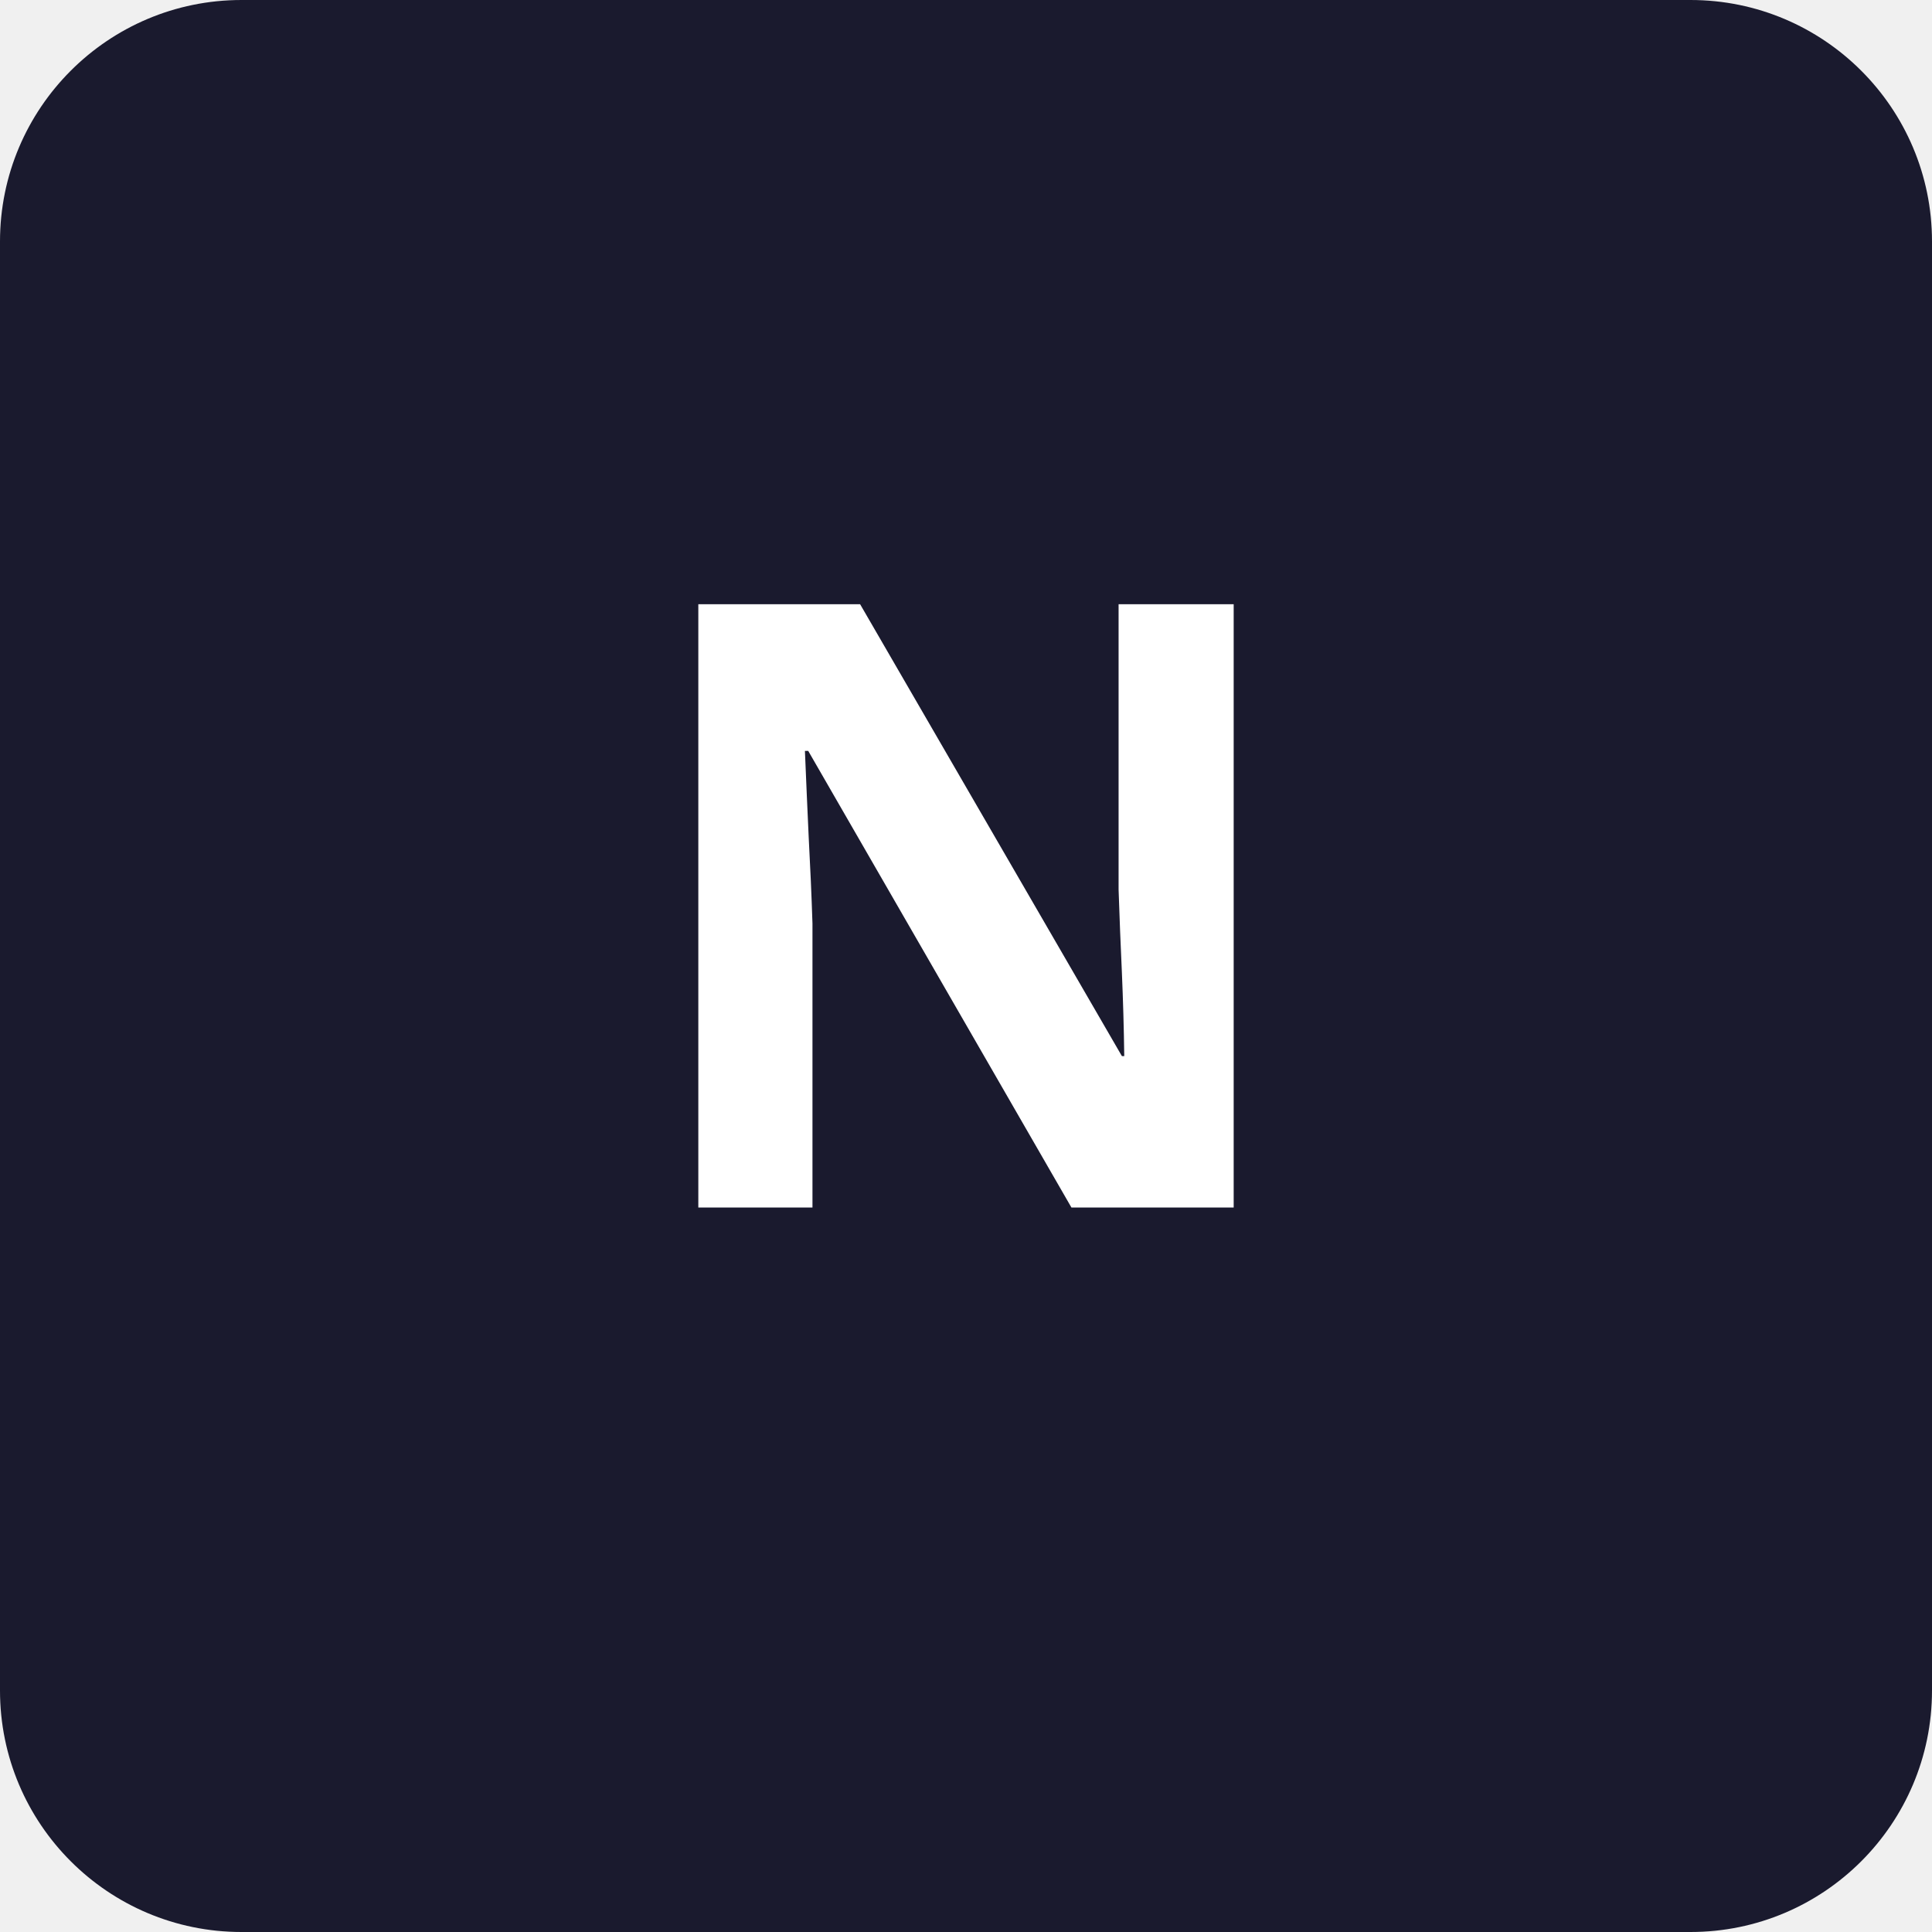
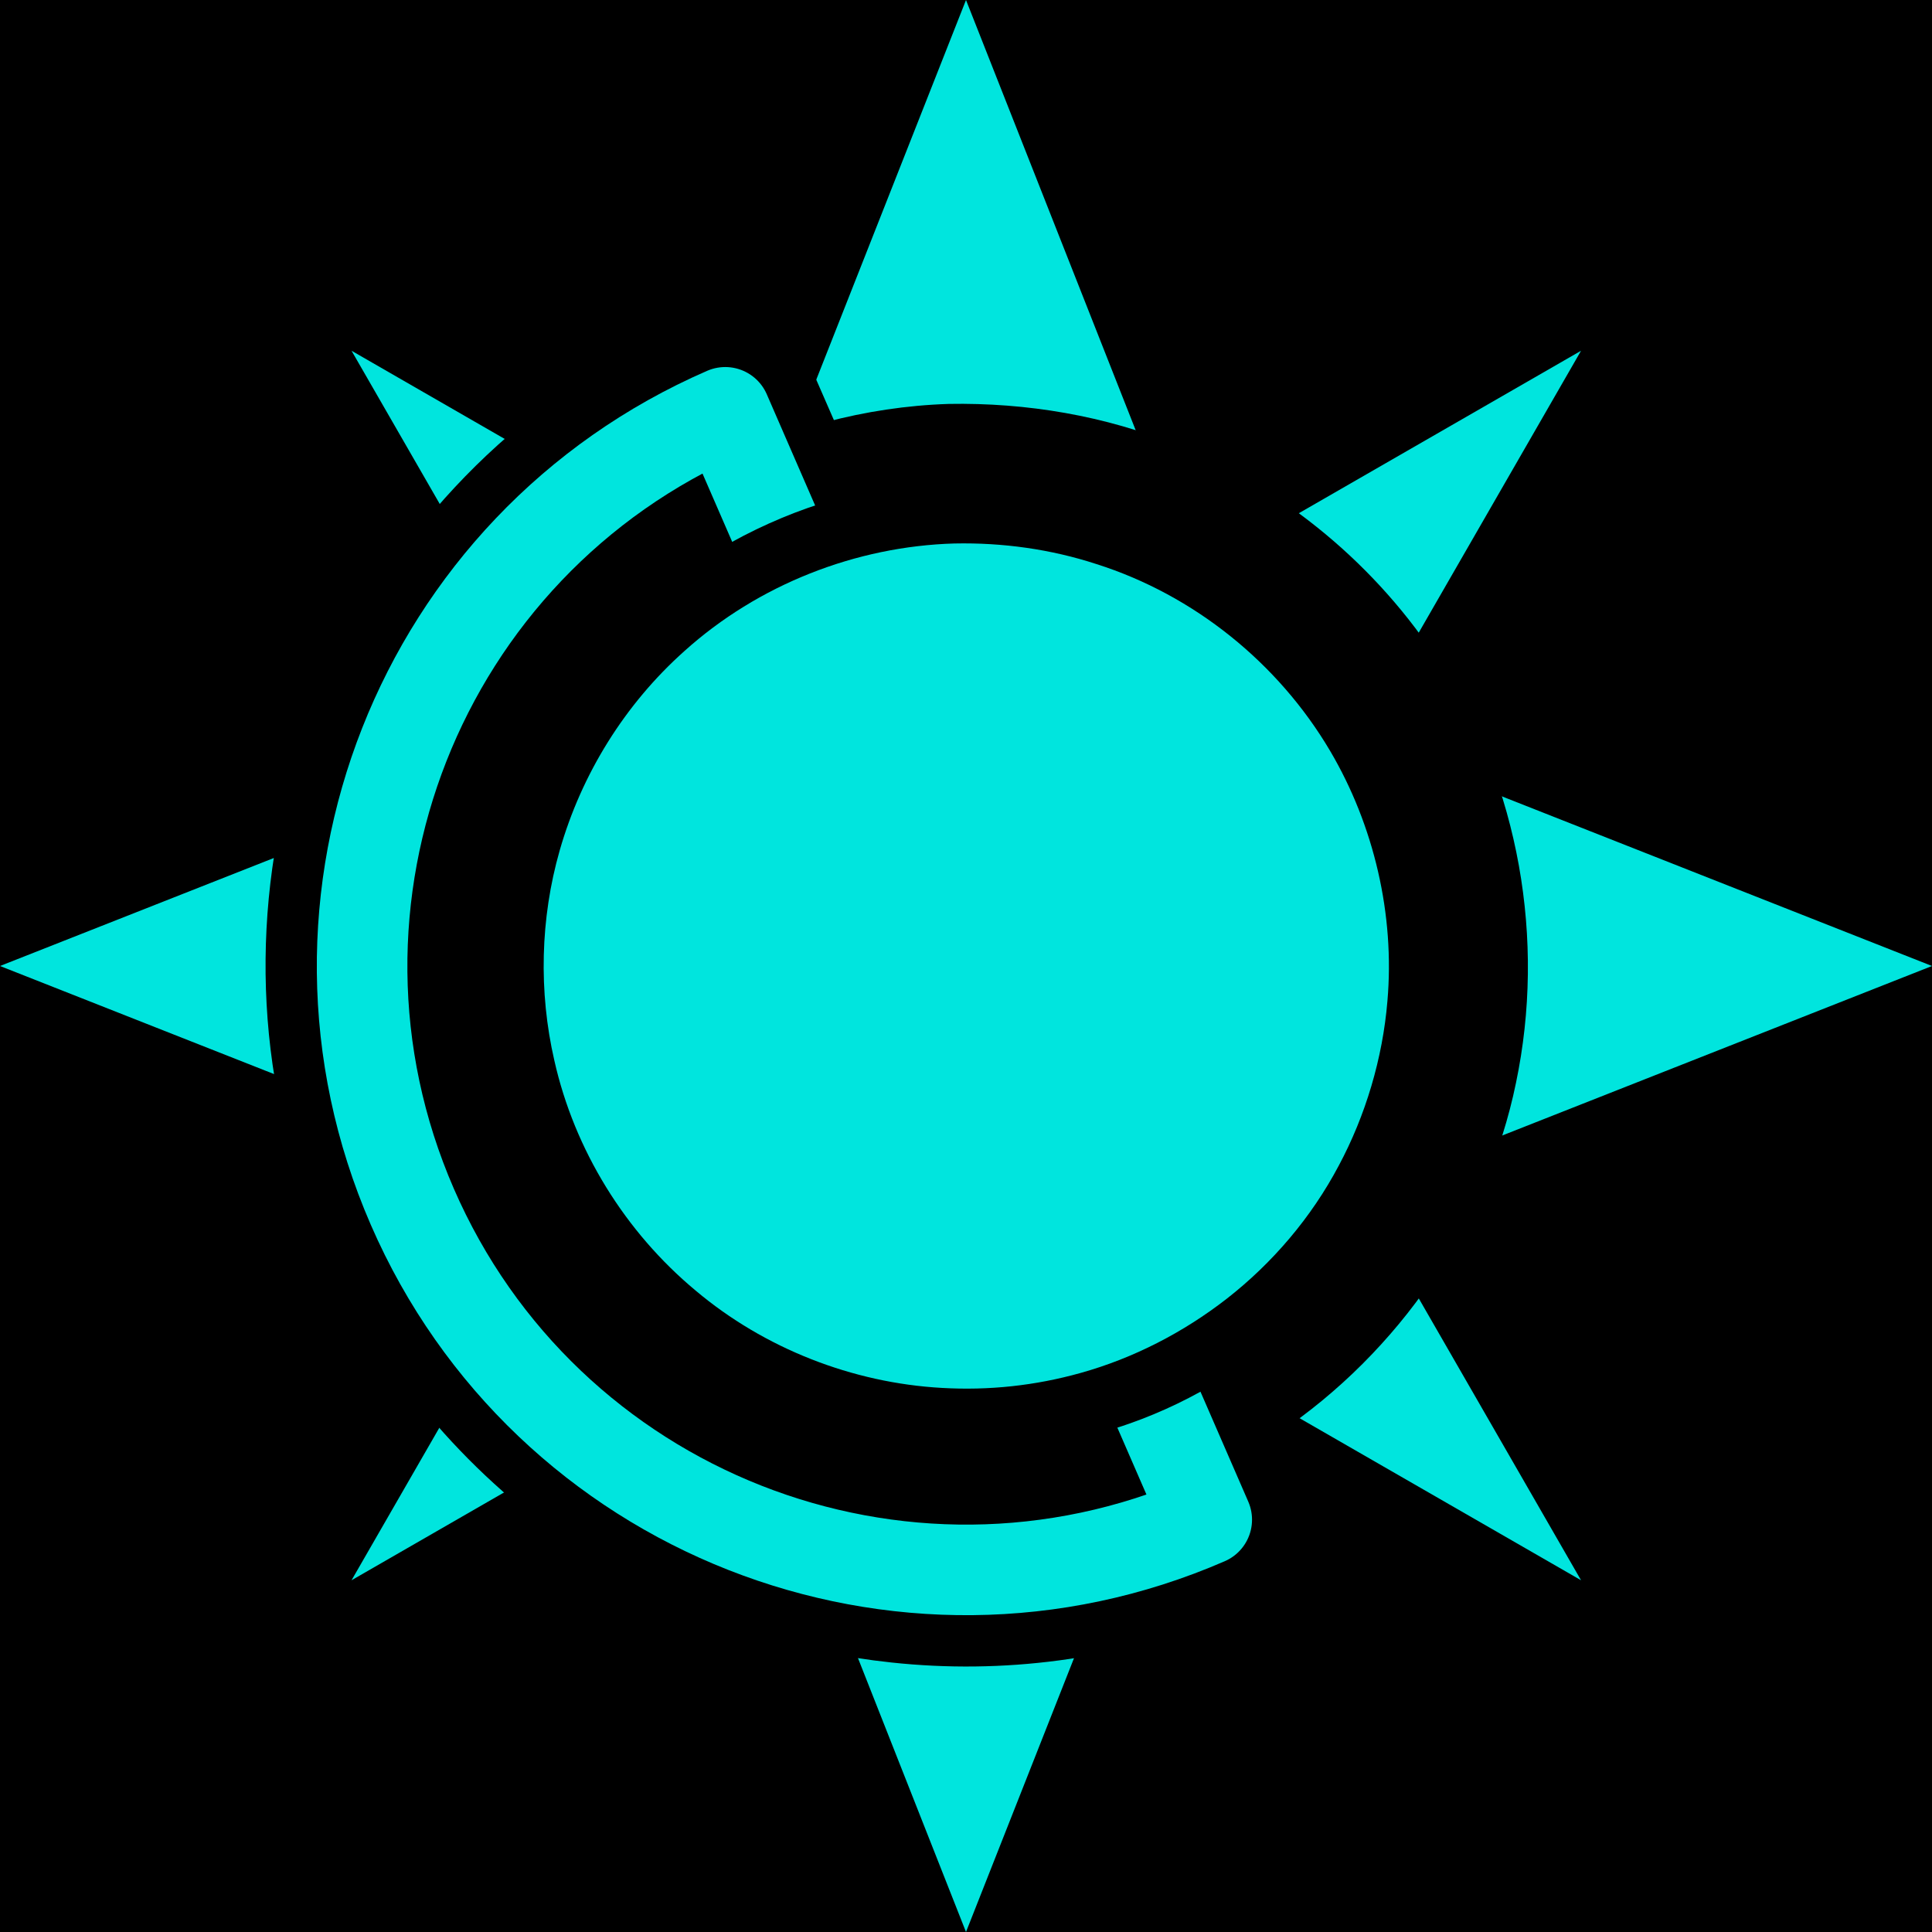
- <svg xmlns="http://www.w3.org/2000/svg" viewBox="0 0 64 64">
-   <rect width="64" height="64" rx="8" fill="#1a1a2e" />
-   <text x="32" y="40" text-anchor="middle" font-family="system-ui" font-size="28" font-weight="bold" fill="#ffffff">N</text>
+ <svg xmlns="http://www.w3.org/2000/svg" width="256mm" height="256mm" viewBox="0 0 256 256" version="1.1" id="svg1">
+   <defs id="defs1" />
+   <g id="layer1">
+     <rect style="display:inline;fill:#000000;fill-opacity:1;stroke:none;stroke-width:7.527;stroke-linecap:round;stroke-linejoin:round;stroke-dasharray:none;stroke-opacity:1" id="rect37" width="256" height="256" x="0" y="8.8817842e-16" />
+     <g id="g34">
+       <g id="g28">
+         <path style="fill:#00e5de;fill-opacity:1;stroke-width:0.265" id="path25" d="M 128,0 155.153,100.847 256,128 155.153,155.153 128,256 100.847,155.153 0,128 100.847,100.847 Z" transform="matrix(0.6363961,0.6363961,-0.6363961,0.6363961,128.0389,-34.98339)" />
+         <path style="fill:#00e5de;fill-opacity:1;stroke-width:0.265" id="path2" d="M 128,0 164.204,91.796 256,128 164.204,164.204 128,256 91.796,164.204 0,128 91.796,91.796 Z" />
+       </g>
+       <g id="g27">
+         <rect style="display:none;fill:#ffffff;fill-opacity:1;stroke:none;stroke-width:7.208;stroke-dasharray:none;stroke-opacity:1" id="rect6" width="256" height="256" x="0" y="0" />
+         <path id="path3" style="fill:#000000;fill-opacity:1;stroke:#000000;stroke-width:12;stroke-linecap:round;stroke-linejoin:round;stroke-dasharray:none;stroke-opacity:1" d="M 95.719,47.887 C 90.642,48.908 86.353,51.934 81.885,54.432 73.412,59.718 65.964,66.492 59.799,74.326 51.193,85.265 45.099,98.366 42.613,112.169 c -1.795,9.882 -1.906,20.018 -0.271,29.892 1.599,9.812 4.946,19.491 9.758,28.153 7.681,13.816 19.245,25.45 33.005,33.281 10.269,5.885 21.847,9.583 33.65,10.828 13.796,1.481 27.984,-0.326 40.931,-5.534 1.96,-0.89 4.272,-1.461 5.581,-3.314 1.89,-2.613 1.579,-6.263 0.095,-8.991 -1.235,-2.47 -2.228,-5.059 -3.367,-7.576 C 141.997,142.948 122.006,96.986 101.938,51.059 100.599,49.022 98.143,47.809 95.719,47.887 Z" />
+         <path id="path5" style="display:inline;fill:#000000;fill-opacity:1;stroke:none;stroke-width:7.997;stroke-dasharray:none;stroke-opacity:1" d="m 125.684,53.523 c -22.08,0.715 -43.64,11.861 -57.027,29.494 -4.183,5.524 -7.494,11.586 -9.976,18.084 -5.435,14.266 -6.599,30.267 -2.842,45.127 3.284,13.33 10.576,25.585 20.404,35.166 8.738,8.548 19.595,14.951 31.389,18.219 9.353,2.631 19.389,3.416 29.109,2.285 11.63,-1.319 23.034,-5.446 32.746,-12.054 15.831,-10.675 27.54,-27.594 31.392,-46.377 3.956,-18.911 0.42,-39.3 -10.088,-55.587 -8.262,-12.846 -20.521,-23.094 -34.697,-28.854 -9.623,-3.947 -20.062,-5.692 -30.408,-5.504 z" />
+       </g>
+       <path style="fill:none;stroke:#00e5de;stroke-width:12;stroke-linecap:round;stroke-linejoin:round;stroke-dasharray:none;stroke-opacity:1" id="path1" d="M 159.9,201.365 A 80,80 0 0 1 54.635,159.9 80,80 0 0 1 96.1,54.635 L 128,128 Z" />
+     </g>
+     <g id="g26" transform="translate(9.856602,1.845843)">
+       <rect style="display:none;fill:#ffffff;fill-opacity:1;stroke:none;stroke-width:7.208;stroke-dasharray:none;stroke-opacity:1" id="rect26" width="256" height="256" x="-9.857" y="-1.846" />
+       <path id="circle6" style="display:inline;fill:#000000;fill-opacity:1;stroke:none;stroke-width:7.997;stroke-dasharray:none;stroke-opacity:1" d="M 115.473,61.854 C 95.586,62.781 76.342,73.379 65.076,89.818 57.362,101.106 53.499,114.912 53.923,128.562 c 0.223,7.816 1.917,15.692 5.047,22.88 3.807,8.882 9.806,16.98 17.117,23.34 8.11,7.059 17.952,12.121 28.459,14.285 9.093,1.922 18.566,1.878 27.691,-0.125 2.518,-0.562 5.106,-1.29 7.558,-2.154 8.66,-3.038 16.622,-8.052 23.145,-14.444 7.225,-7.08 12.686,-15.571 16.034,-25.086 3.386,-9.582 4.257,-20.039 2.86,-30.038 -0.37,-2.684 -0.943,-5.449 -1.655,-8.08 -2.567,-9.452 -7.262,-18.286 -13.822,-25.59 -5.688,-6.382 -12.685,-11.625 -20.408,-15.365 -3.889,-1.871 -8.196,-3.45 -12.435,-4.485 -5.691,-1.398 -11.552,-1.937 -17.384,-1.861 -0.219,0.005 -0.438,0.01 -0.658,0.015 z" />
+     </g>
+     <path id="path37" style="fill:#00e5de;fill-opacity:1;stroke:none;stroke-width:7.997;stroke-dasharray:none;stroke-opacity:1" d="m 126.484,72.013 c -13.093,0.377 -26.027,5.456 -35.798,14.258 -7.885,7.039 -13.627,16.277 -16.531,26.441 -2.561,8.958 -2.801,18.707 -0.703,27.803 2.664,11.868 9.395,22.738 18.741,30.508 9.098,7.659 20.758,12.218 32.596,12.882 6.233,0.362 12.378,-0.295 18.404,-1.983 7.015,-1.959 13.61,-5.37 19.329,-9.811 6.104,-4.754 11.251,-10.815 14.869,-17.655 3.561,-6.651 5.819,-14.234 6.448,-21.794 0.996,-11.436 -1.768,-23.29 -7.595,-33.169 -6.872,-11.637 -18.042,-20.65 -30.945,-24.745 -6.057,-1.982 -12.449,-2.864 -18.816,-2.734 z" />
+   </g>
</svg>
